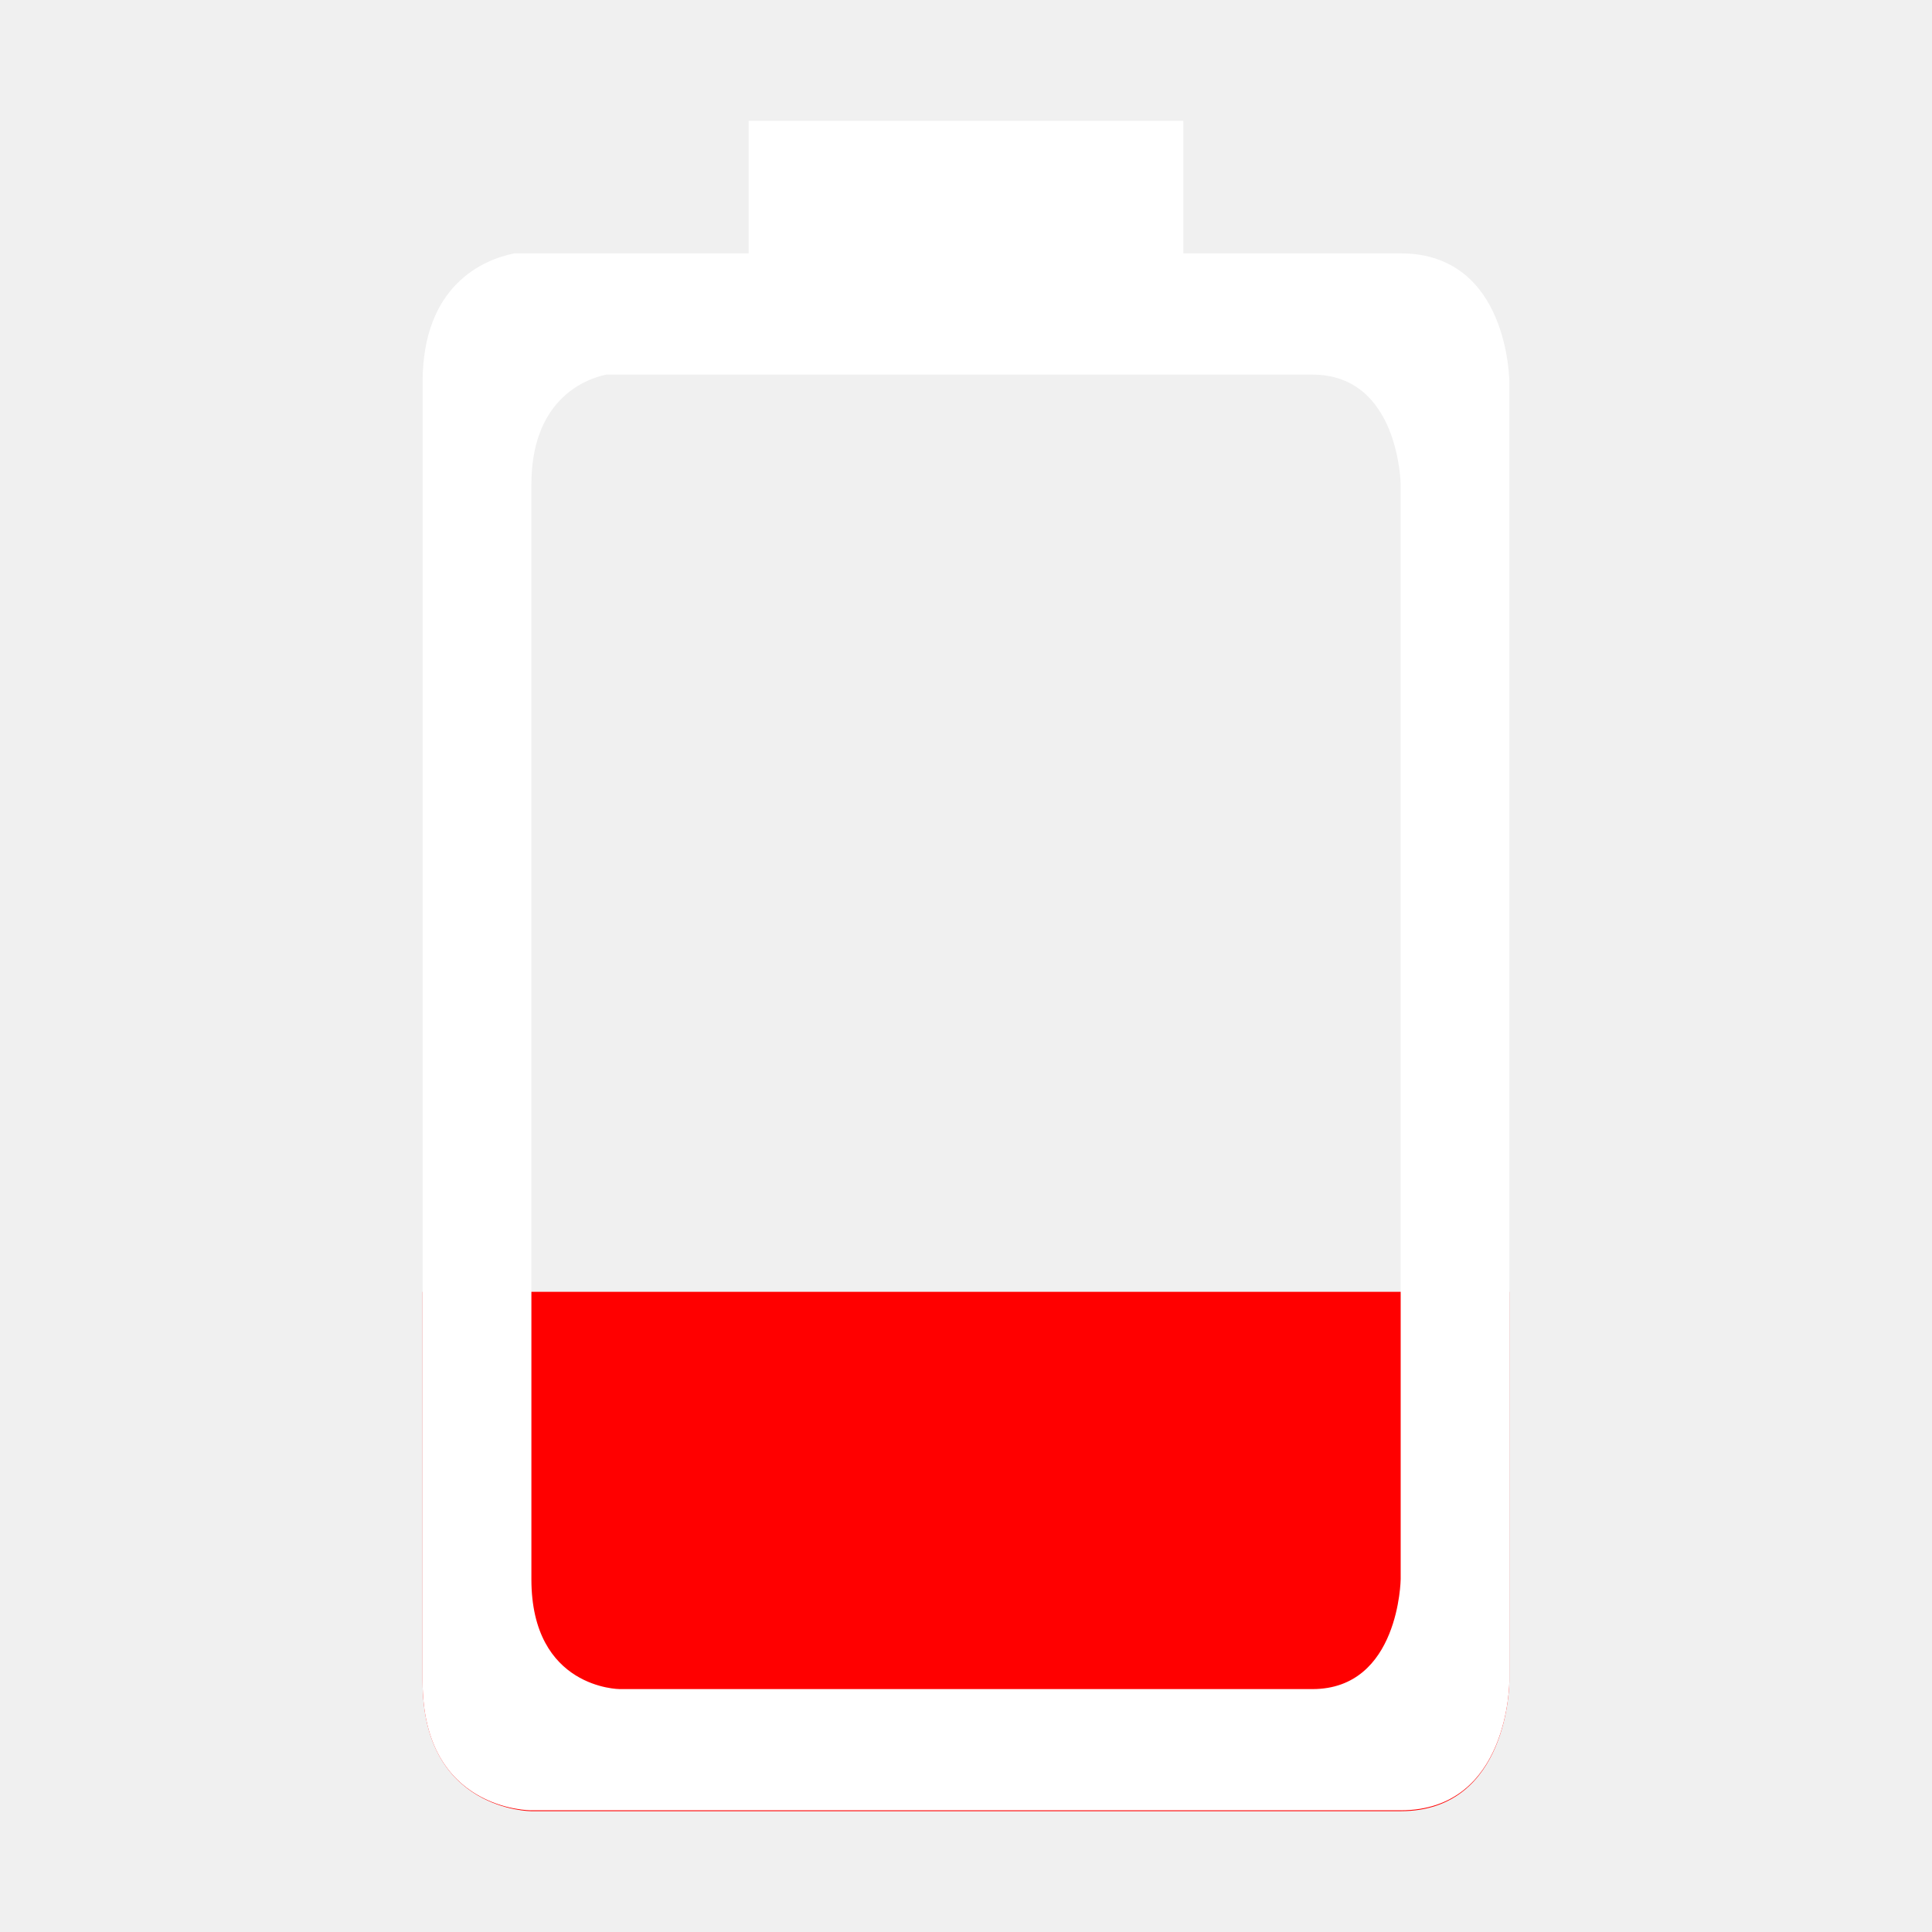
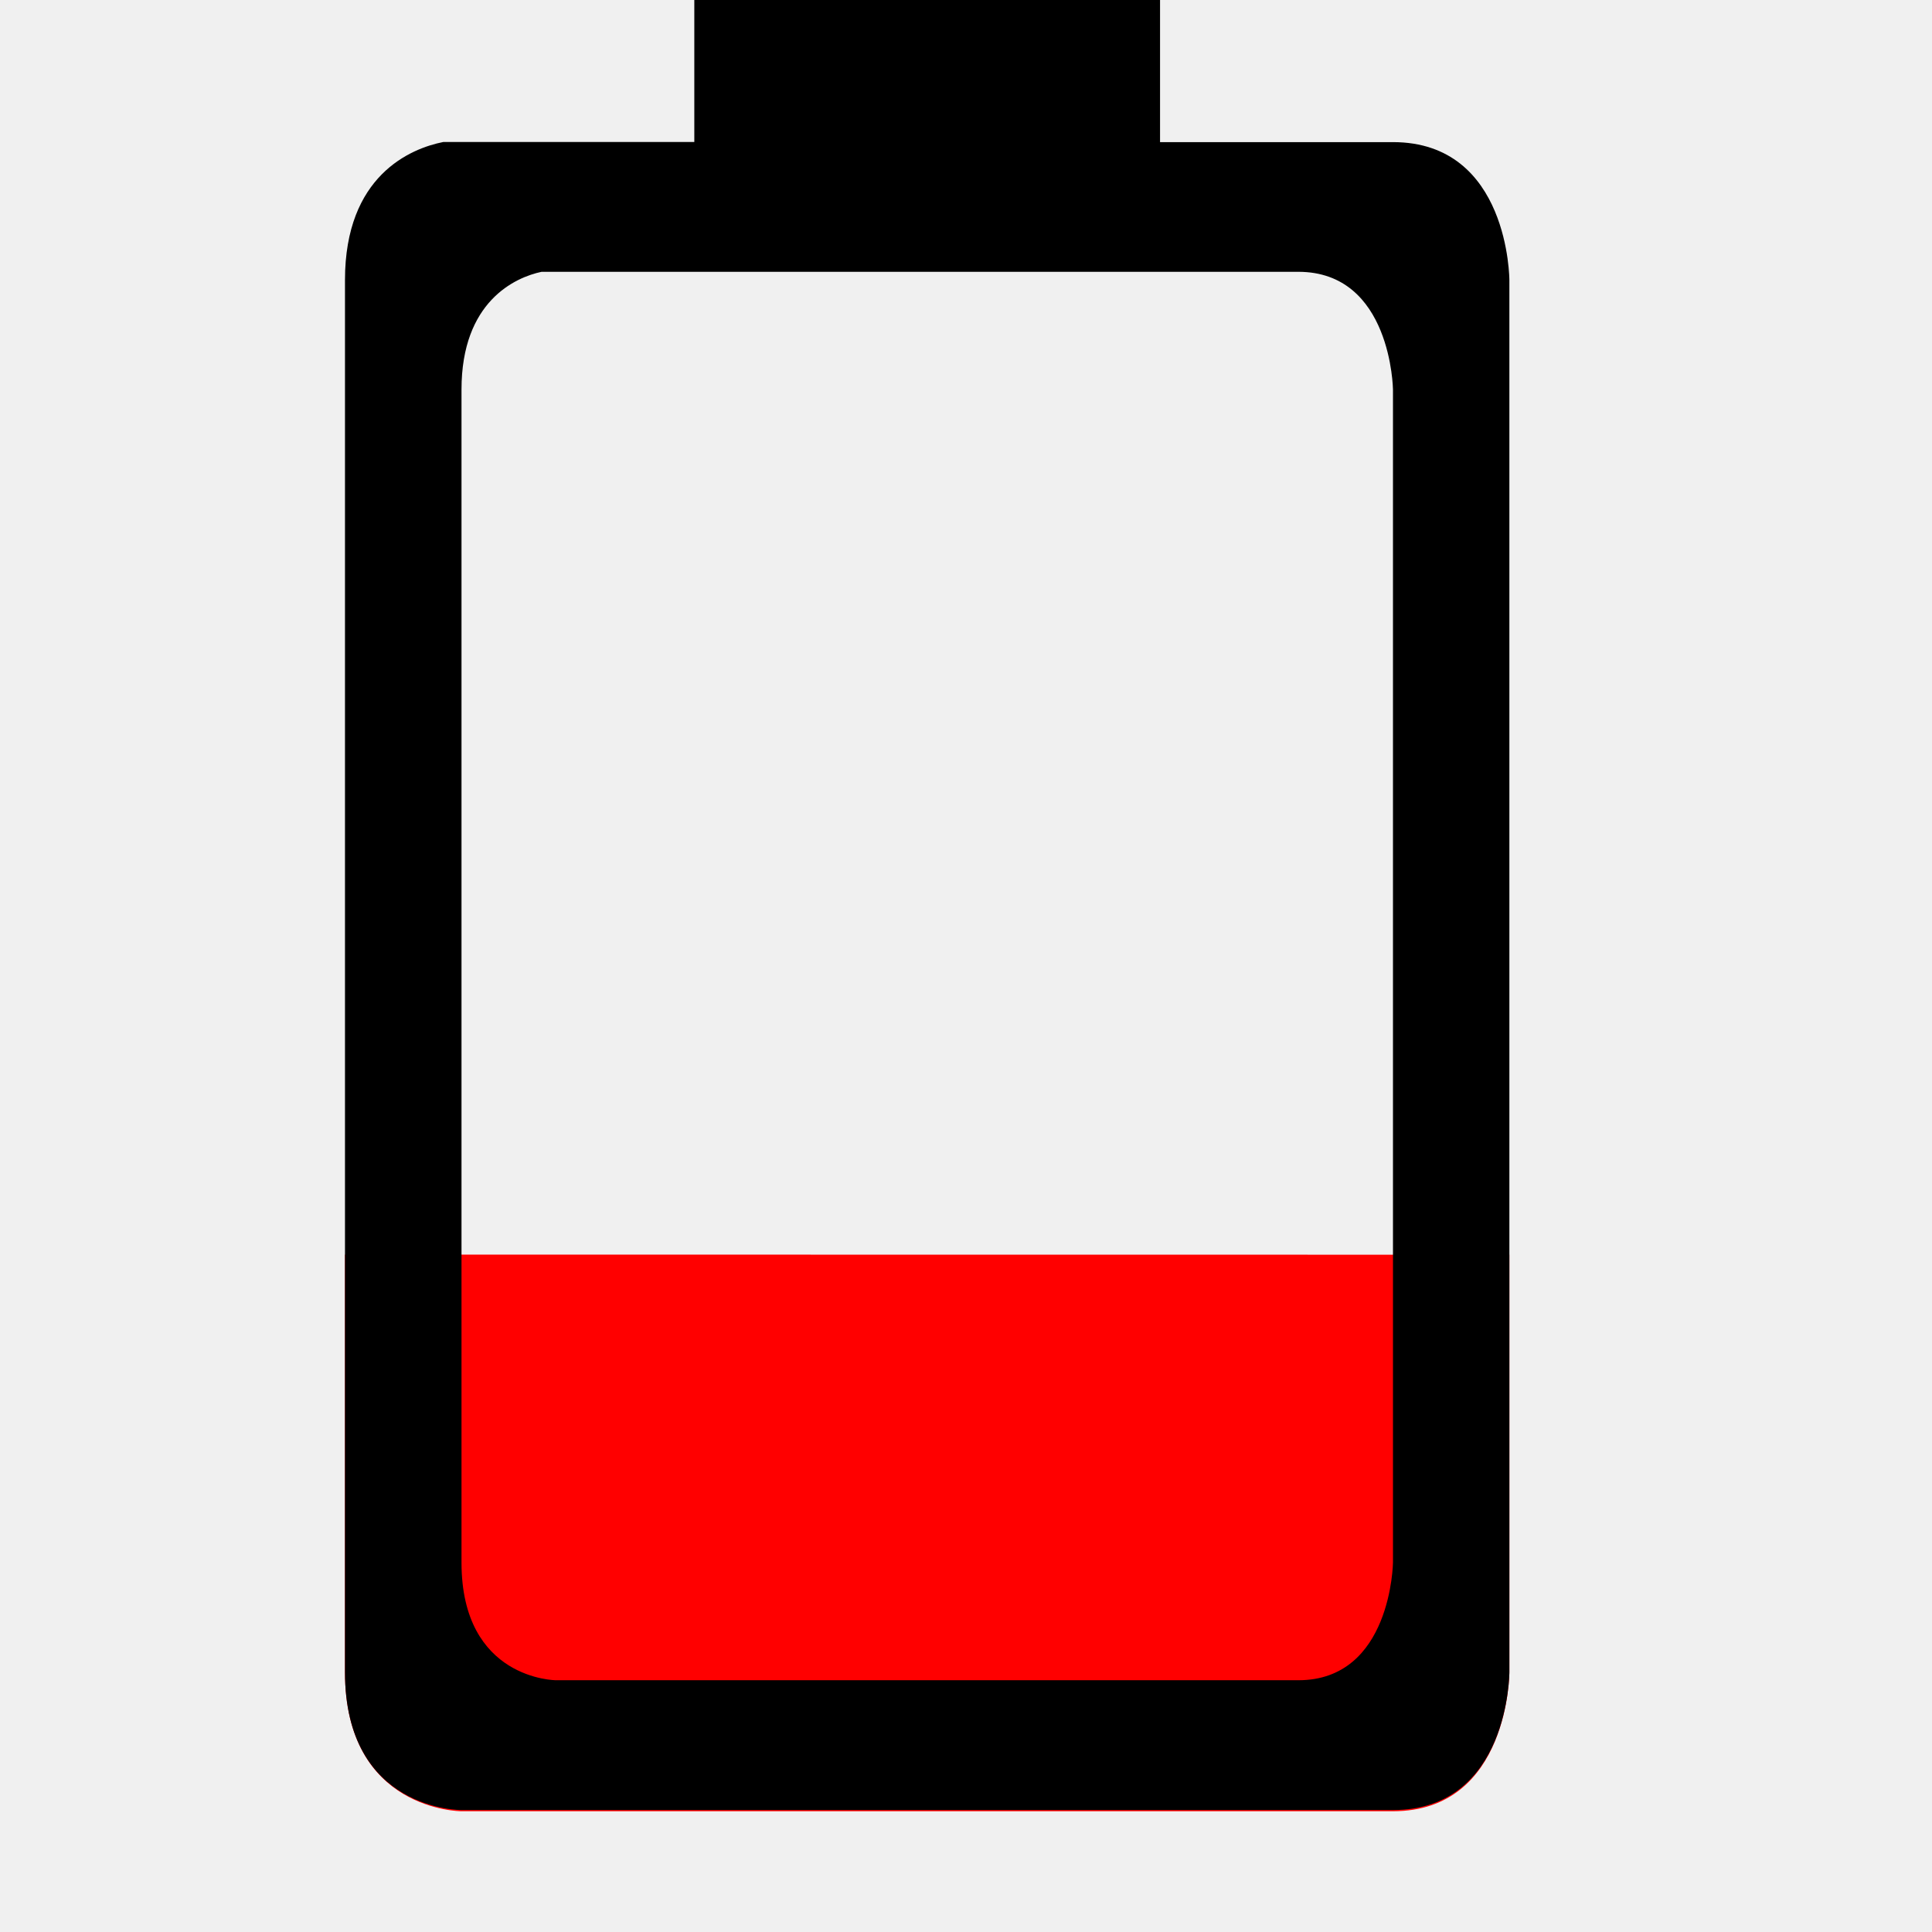
- <svg xmlns="http://www.w3.org/2000/svg" xmlns:ns1="http://www.openswatchbook.org/uri/2009/osb" width="16" version="1.1" style="enable-background:new" id="svg7384" height="16">
-   <defs id="defs7386">
-     <linearGradient ns1:paint="solid" id="linearGradient5606">
-       <stop style="stop-color:#000000;stop-opacity:1;" offset="0" id="stop5608" />
-     </linearGradient>
-     <filter id="filter7554" color-interpolation-filters="sRGB">
-       <feBlend mode="darken" in2="BackgroundImage" id="feBlend7556" />
-     </filter>
-   </defs>
-   <g transform="translate(-321.0002,368.0034)" style="display:inline" id="layer9">
-     <path style="fill:#ff0000;fill-opacity:1;stroke:none" id="path6033" d="m 324.5,-357.305 0,3.226 c 0,1.075 0.9,1.075 0.9,1.075 l 7.2,0 c 0.9,0 0.9,-1.075 0.9,-1.075 l 0,-3.226 -9,0 z" class="error" />
-     <path id="path6156-1" d="m 327.2,-367.003 0,1.098 c -0.646,0 -1.31,0 -1.941,0 -0.253,0.051 -0.759,0.26 -0.759,1.067 l 0,10.76 c 0,1.076 0.9,1.067 0.9,1.067 l 7.2,0 c 0.9,0 0.9,-1.067 0.9,-1.067 l 0,-10.76 c 0,0 0,-1.067 -0.9,-1.067 -0.595,0 -1.197,0 -1.8,0 l 0,-1.098 -3.6,0 z m -1.181,2.102 c 1.91,0 3.91,-2e-5 5.85,0 0.72,0 0.731,0.91 0.731,0.91 l 0,9.066 c 0,0 -0.011,0.91 -0.731,0.91 l -5.737,0 c 0,0 -0.731,-0.002 -0.731,-0.91 l 0,-9.066 c 0,-0.681 0.416,-0.867 0.619,-0.91 z" style="display:inline;fill:#ffffff;fill-opacity:1;stroke:none;enable-background:new" />
-   </g>
-   <g transform="translate(-321.0002,368.0034)" style="display:inline;filter:url(#filter7554)" id="layer10" />
-   <g transform="translate(-80,-248.9966)" style="display:inline" id="layer1" />
-   <g transform="translate(-321.0002,368.0034)" style="display:inline" id="layer14" />
-   <g transform="translate(-321.0002,368.0034)" style="display:inline" id="layer15" />
-   <g transform="translate(-321.0002,368.0034)" style="display:inline" id="g71291" />
-   <g transform="translate(-80,-98.99664)" style="display:inline" id="layer2" />
-   <g transform="translate(-80,-98.99664)" style="display:inline" id="g6058" />
-   <g transform="translate(-321.0002,368.0034)" style="display:inline" id="layer12" />
+ <svg xmlns="http://www.w3.org/2000/svg" width="16" height="16">
+   <path d="M2.857 10.39v3.457C2.857 15 3.821 15 3.821 15h7.715c.964 0 .964-1.153.964-1.153v-3.456z" style="fill:red" />
+   <path d="M5.75 0v1.176H3.671c-.272.054-.814.279-.814 1.143v11.528c0 1.153.964 1.143.964 1.143h7.715c.964 0 .964-1.143.964-1.143V2.32s0-1.143-.964-1.143H9.607V0ZM4.485 2.251h6.267c.772 0 .784.975.784.975v9.714s-.012.975-.784.975H4.605s-.783-.002-.783-.975V3.226c0-.73.445-.929.663-.975" />
</svg>
